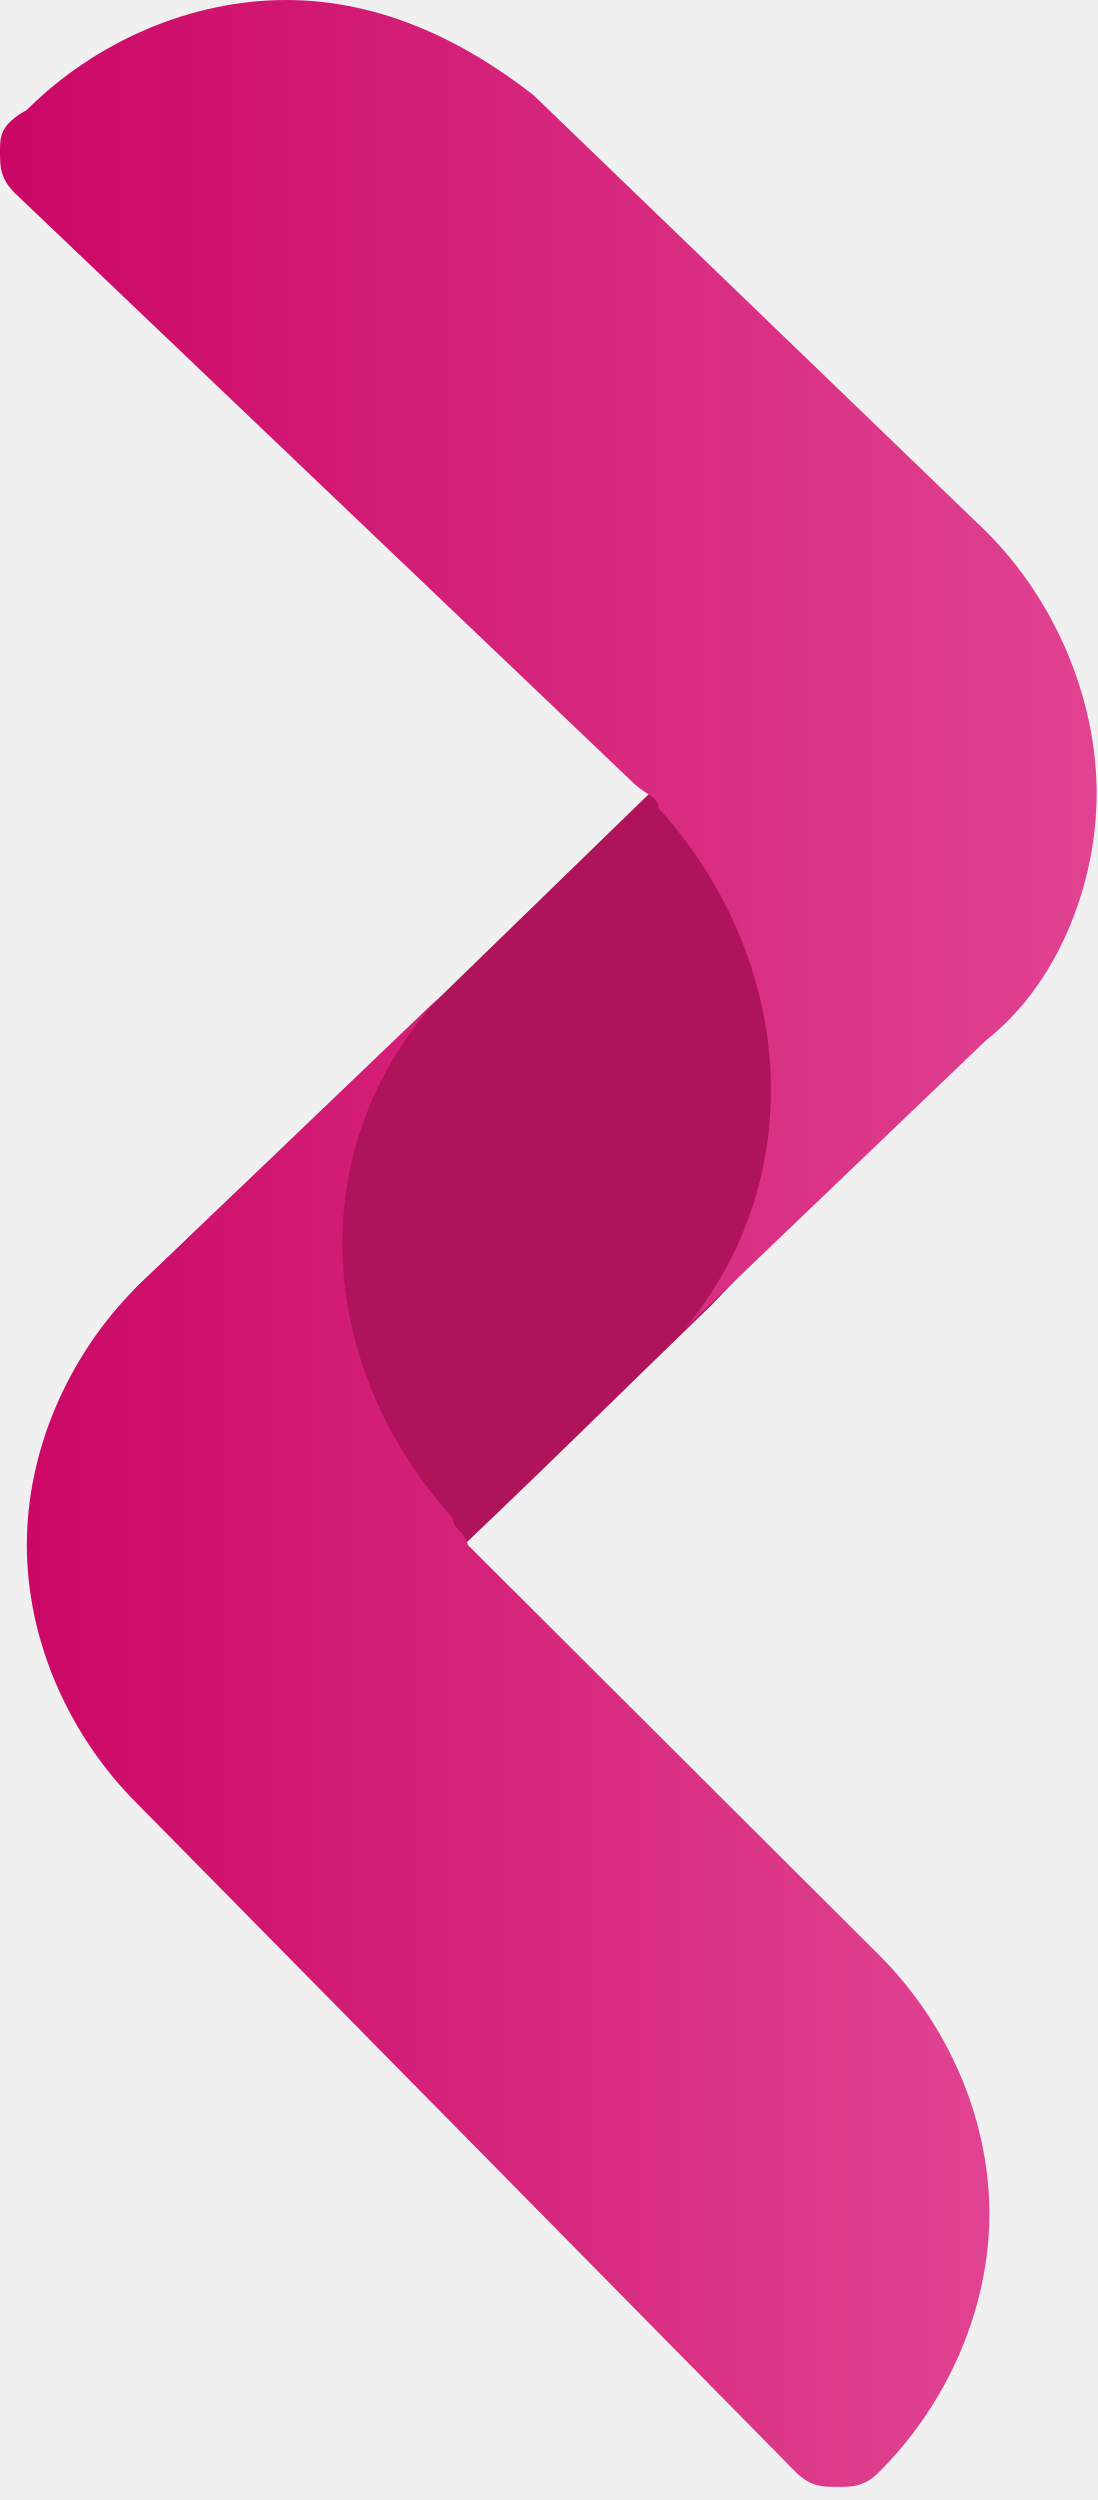
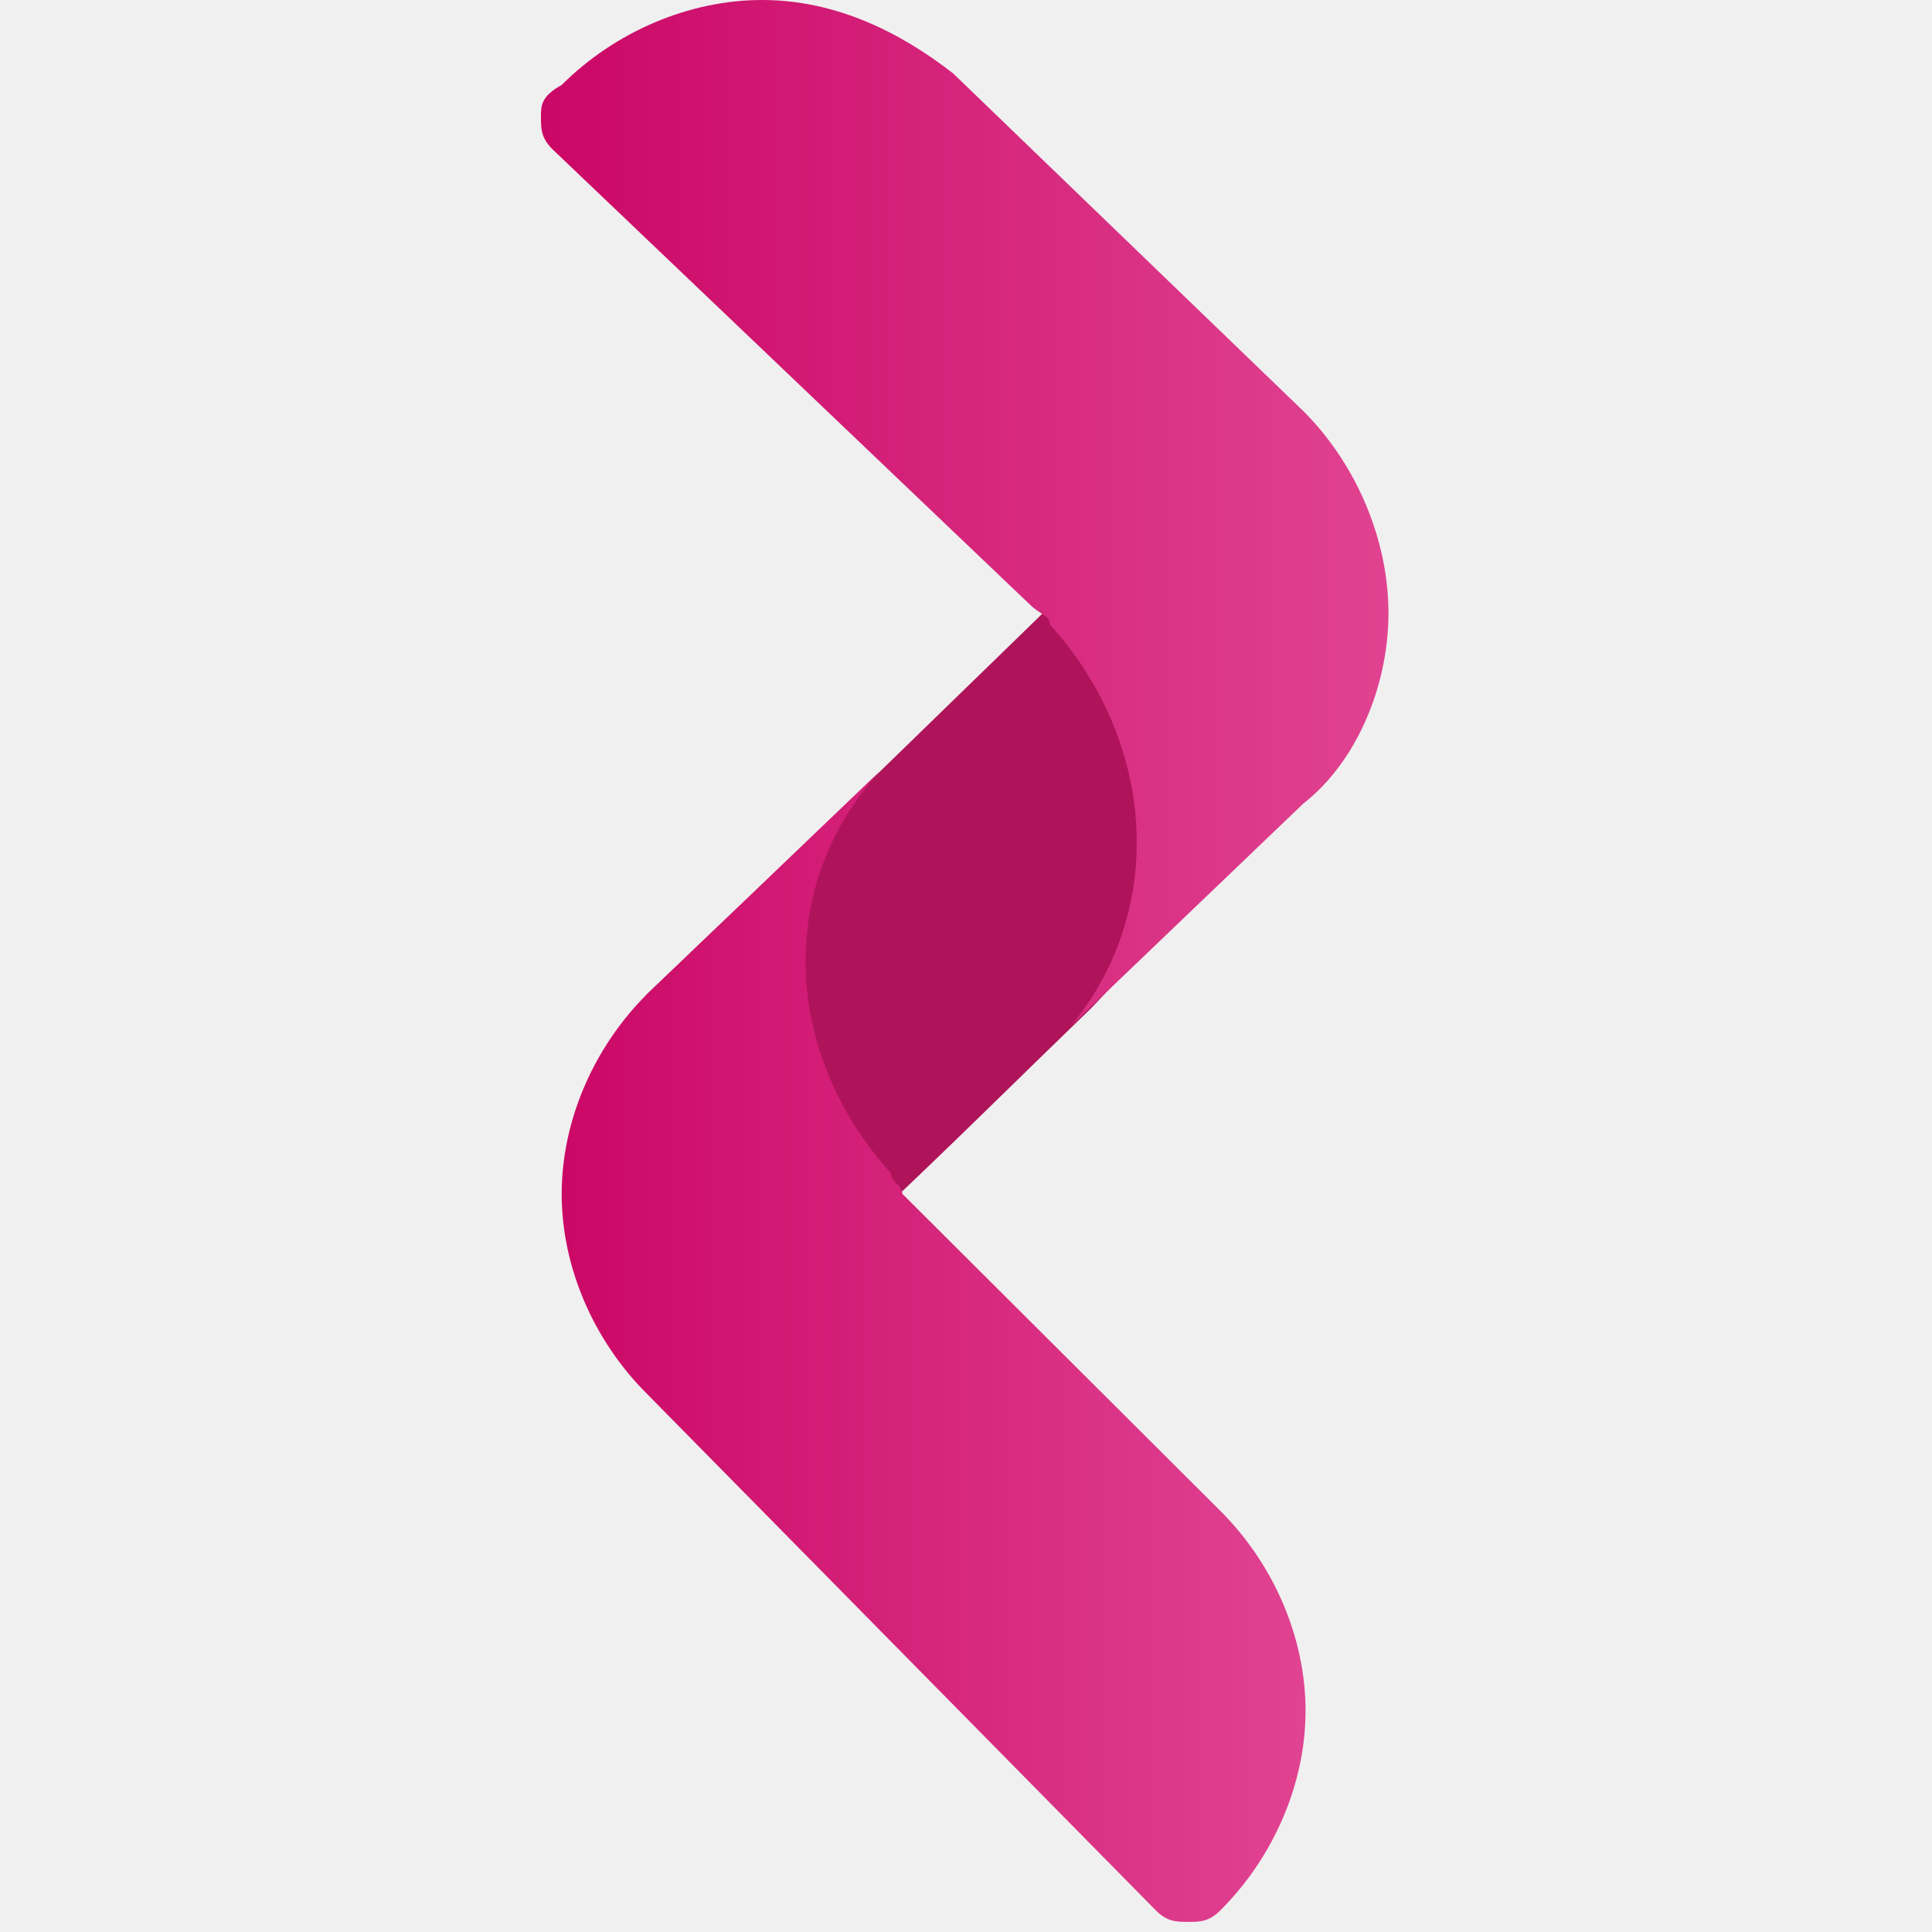
- <svg xmlns="http://www.w3.org/2000/svg" width="18" height="41" viewBox="0 0 18 41" fill="none">
-   <path d="M6.305 26.215C6.06 26.215 5.865 26.215 5.62 25.972L2.004 22.366C1.906 22.268 1.857 22.22 1.857 22.122C1.808 22.074 1.759 21.879 1.808 21.684C1.808 21.586 1.857 21.538 1.906 21.489C1.955 21.44 2.004 21.391 2.053 21.343C2.15 21.245 2.199 21.148 2.248 21.099C3.128 20.271 3.959 19.442 4.838 18.663C6.793 16.762 8.748 14.862 10.703 12.962C10.703 12.864 10.85 12.279 11.29 12.133C11.436 12.085 11.632 12.085 11.729 12.085C11.974 12.085 12.169 12.085 12.414 12.328L16.226 15.934C16.372 16.129 16.519 16.372 16.47 16.616C16.421 16.86 16.177 17.006 16.079 17.055C15.639 17.298 14.271 18.663 11.681 21.391C10.117 22.902 8.602 24.413 7.038 25.874C6.989 25.923 6.94 26.069 6.793 26.167C6.647 26.215 6.5 26.215 6.305 26.215Z" fill="#AF145B" />
-   <path d="M7.429 24.9C5.181 22.415 4.936 18.858 7.184 16.373L2.248 21.099C1.124 22.22 0.44 23.779 0.44 25.338C0.44 26.898 1.124 28.457 2.248 29.578L13.049 40.541C13.293 40.785 13.489 40.785 13.733 40.785C13.978 40.785 14.173 40.785 14.417 40.541C15.541 39.421 16.226 37.861 16.226 36.302C16.226 34.743 15.541 33.184 14.417 32.063L7.673 25.338C7.624 25.095 7.429 25.095 7.429 24.9Z" fill="url(#paint0_linear_6146_6018)" />
-   <path d="M16.177 8.722L8.748 1.559C7.624 0.682 6.256 0 4.692 0C3.128 0 1.564 0.682 0.44 1.803C7.57391e-07 2.047 0 2.241 0 2.485C0 2.729 0 2.924 0.244 3.167L10.361 12.815C10.605 13.059 10.801 13.059 10.801 13.254C13.049 15.739 13.293 19.296 11.241 21.781L16.177 17.055C17.301 16.177 17.985 14.569 17.985 13.01C17.985 11.451 17.301 9.843 16.177 8.722Z" fill="url(#paint1_linear_6146_6018)" />
+ <svg xmlns="http://www.w3.org/2000/svg" width="200" height="200" viewBox="0 0 200 200" fill="none">
+   <g clip-path="url(#clip0_1261_7)">
+     <path d="M86.754 127.88C85.561 127.88 84.608 127.88 83.416 126.692L65.774 109.102C65.297 108.627 65.059 108.389 65.059 107.914C64.82 107.677 64.582 106.726 64.82 105.775C64.82 105.299 65.059 105.062 65.297 104.824C65.536 104.586 65.774 104.349 66.012 104.111C66.489 103.636 66.728 103.16 66.966 102.922C71.257 98.882 75.31 94.841 79.601 91.038C89.138 81.768 98.674 72.498 108.21 63.228C108.21 62.752 108.925 59.9 111.071 59.187C111.786 58.949 112.74 58.949 113.216 58.949C114.408 58.949 115.362 58.949 116.554 60.138L135.149 77.727C135.864 78.677 136.58 79.866 136.342 81.055C136.103 82.243 134.911 82.956 134.434 83.194C132.288 84.382 125.613 91.037 112.978 104.349C105.349 111.717 97.959 119.086 90.33 126.217C90.091 126.454 89.853 127.167 89.138 127.643C88.422 127.88 87.707 127.88 86.754 127.88Z" fill="#AF145B" />
+     <path d="M92.237 121.463C81.271 109.341 80.079 91.989 91.045 79.867L66.966 102.923C61.483 108.39 58.145 115.996 58.145 123.603C58.145 131.209 61.483 138.815 66.966 144.282L119.654 197.763C120.846 198.952 121.799 198.952 122.991 198.952C124.183 198.952 125.137 198.952 126.329 197.763C131.812 192.296 135.15 184.69 135.15 177.084C135.15 169.477 131.812 161.872 126.329 156.404L93.429 123.603C93.191 122.414 92.237 122.414 92.237 121.463Z" fill="url(#paint0_linear_1261_7)" />
+     <path d="M134.912 42.547L98.674 7.606C93.191 3.328 86.516 0 78.887 0C71.258 0 63.629 3.328 58.146 8.795C56 9.983 56 10.934 56 12.122C56 13.311 56 14.262 57.192 15.45L106.541 62.514C107.734 63.702 108.687 63.702 108.687 64.653C119.654 76.775 120.846 94.127 110.833 106.249L134.912 83.193C140.395 78.915 143.733 71.071 143.733 63.464C143.733 55.858 140.395 48.014 134.912 42.547Z" fill="url(#paint1_linear_1261_7)" />
+   </g>
  <defs>
-     <linearGradient id="paint0_linear_6146_6018" x1="0.264" y1="28.579" x2="16.152" y2="28.579" gradientUnits="userSpaceOnUse">
+     <linearGradient id="paint0_linear_1261_7" x1="57.29" y1="139.409" x2="134.792" y2="139.409" gradientUnits="userSpaceOnUse">
      <stop stop-color="#CB0766" />
      <stop offset="1" stop-color="#E04391" />
    </linearGradient>
-     <linearGradient id="paint1_linear_6146_6018" x1="0" y1="10.89" x2="17.985" y2="10.89" gradientUnits="userSpaceOnUse">
+     <linearGradient id="paint1_linear_1261_7" x1="56" y1="53.124" x2="143.733" y2="53.124" gradientUnits="userSpaceOnUse">
      <stop stop-color="#CB0766" />
      <stop offset="1" stop-color="#E04391" />
    </linearGradient>
+     <clipPath id="clip0_1261_7">
+       <rect width="87.805" height="200" fill="white" transform="translate(56)" />
+     </clipPath>
  </defs>
</svg>
